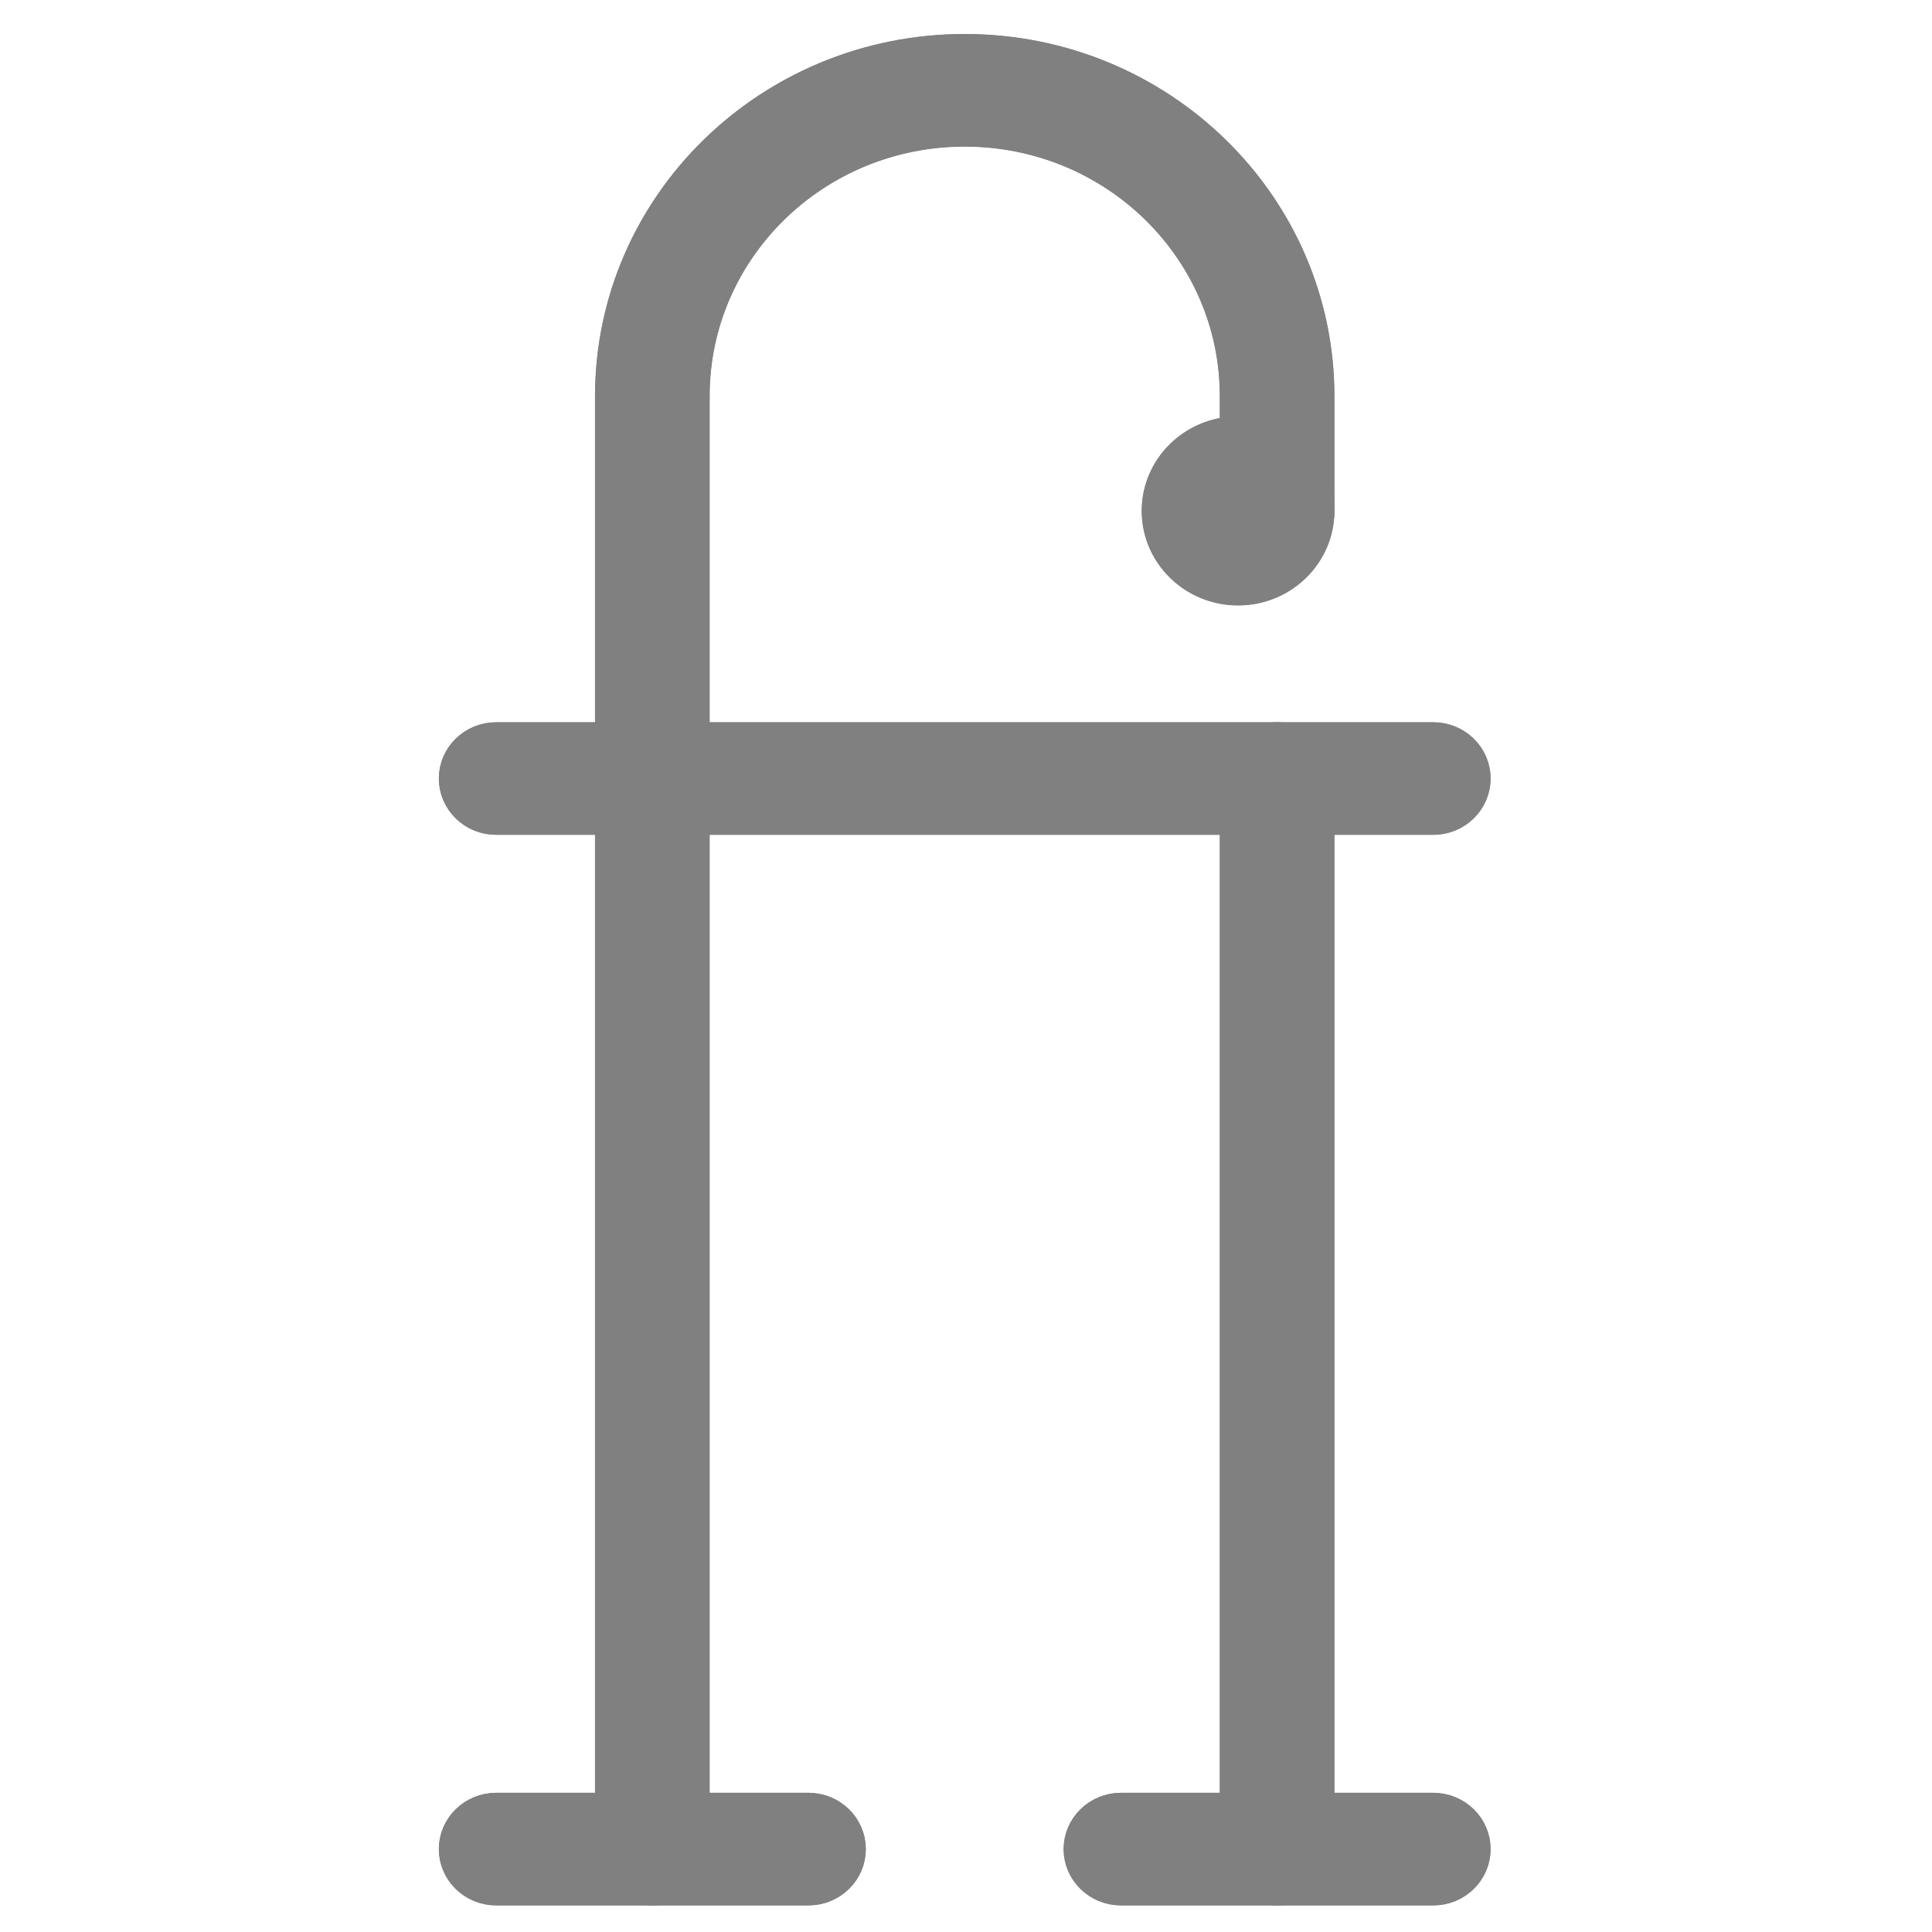
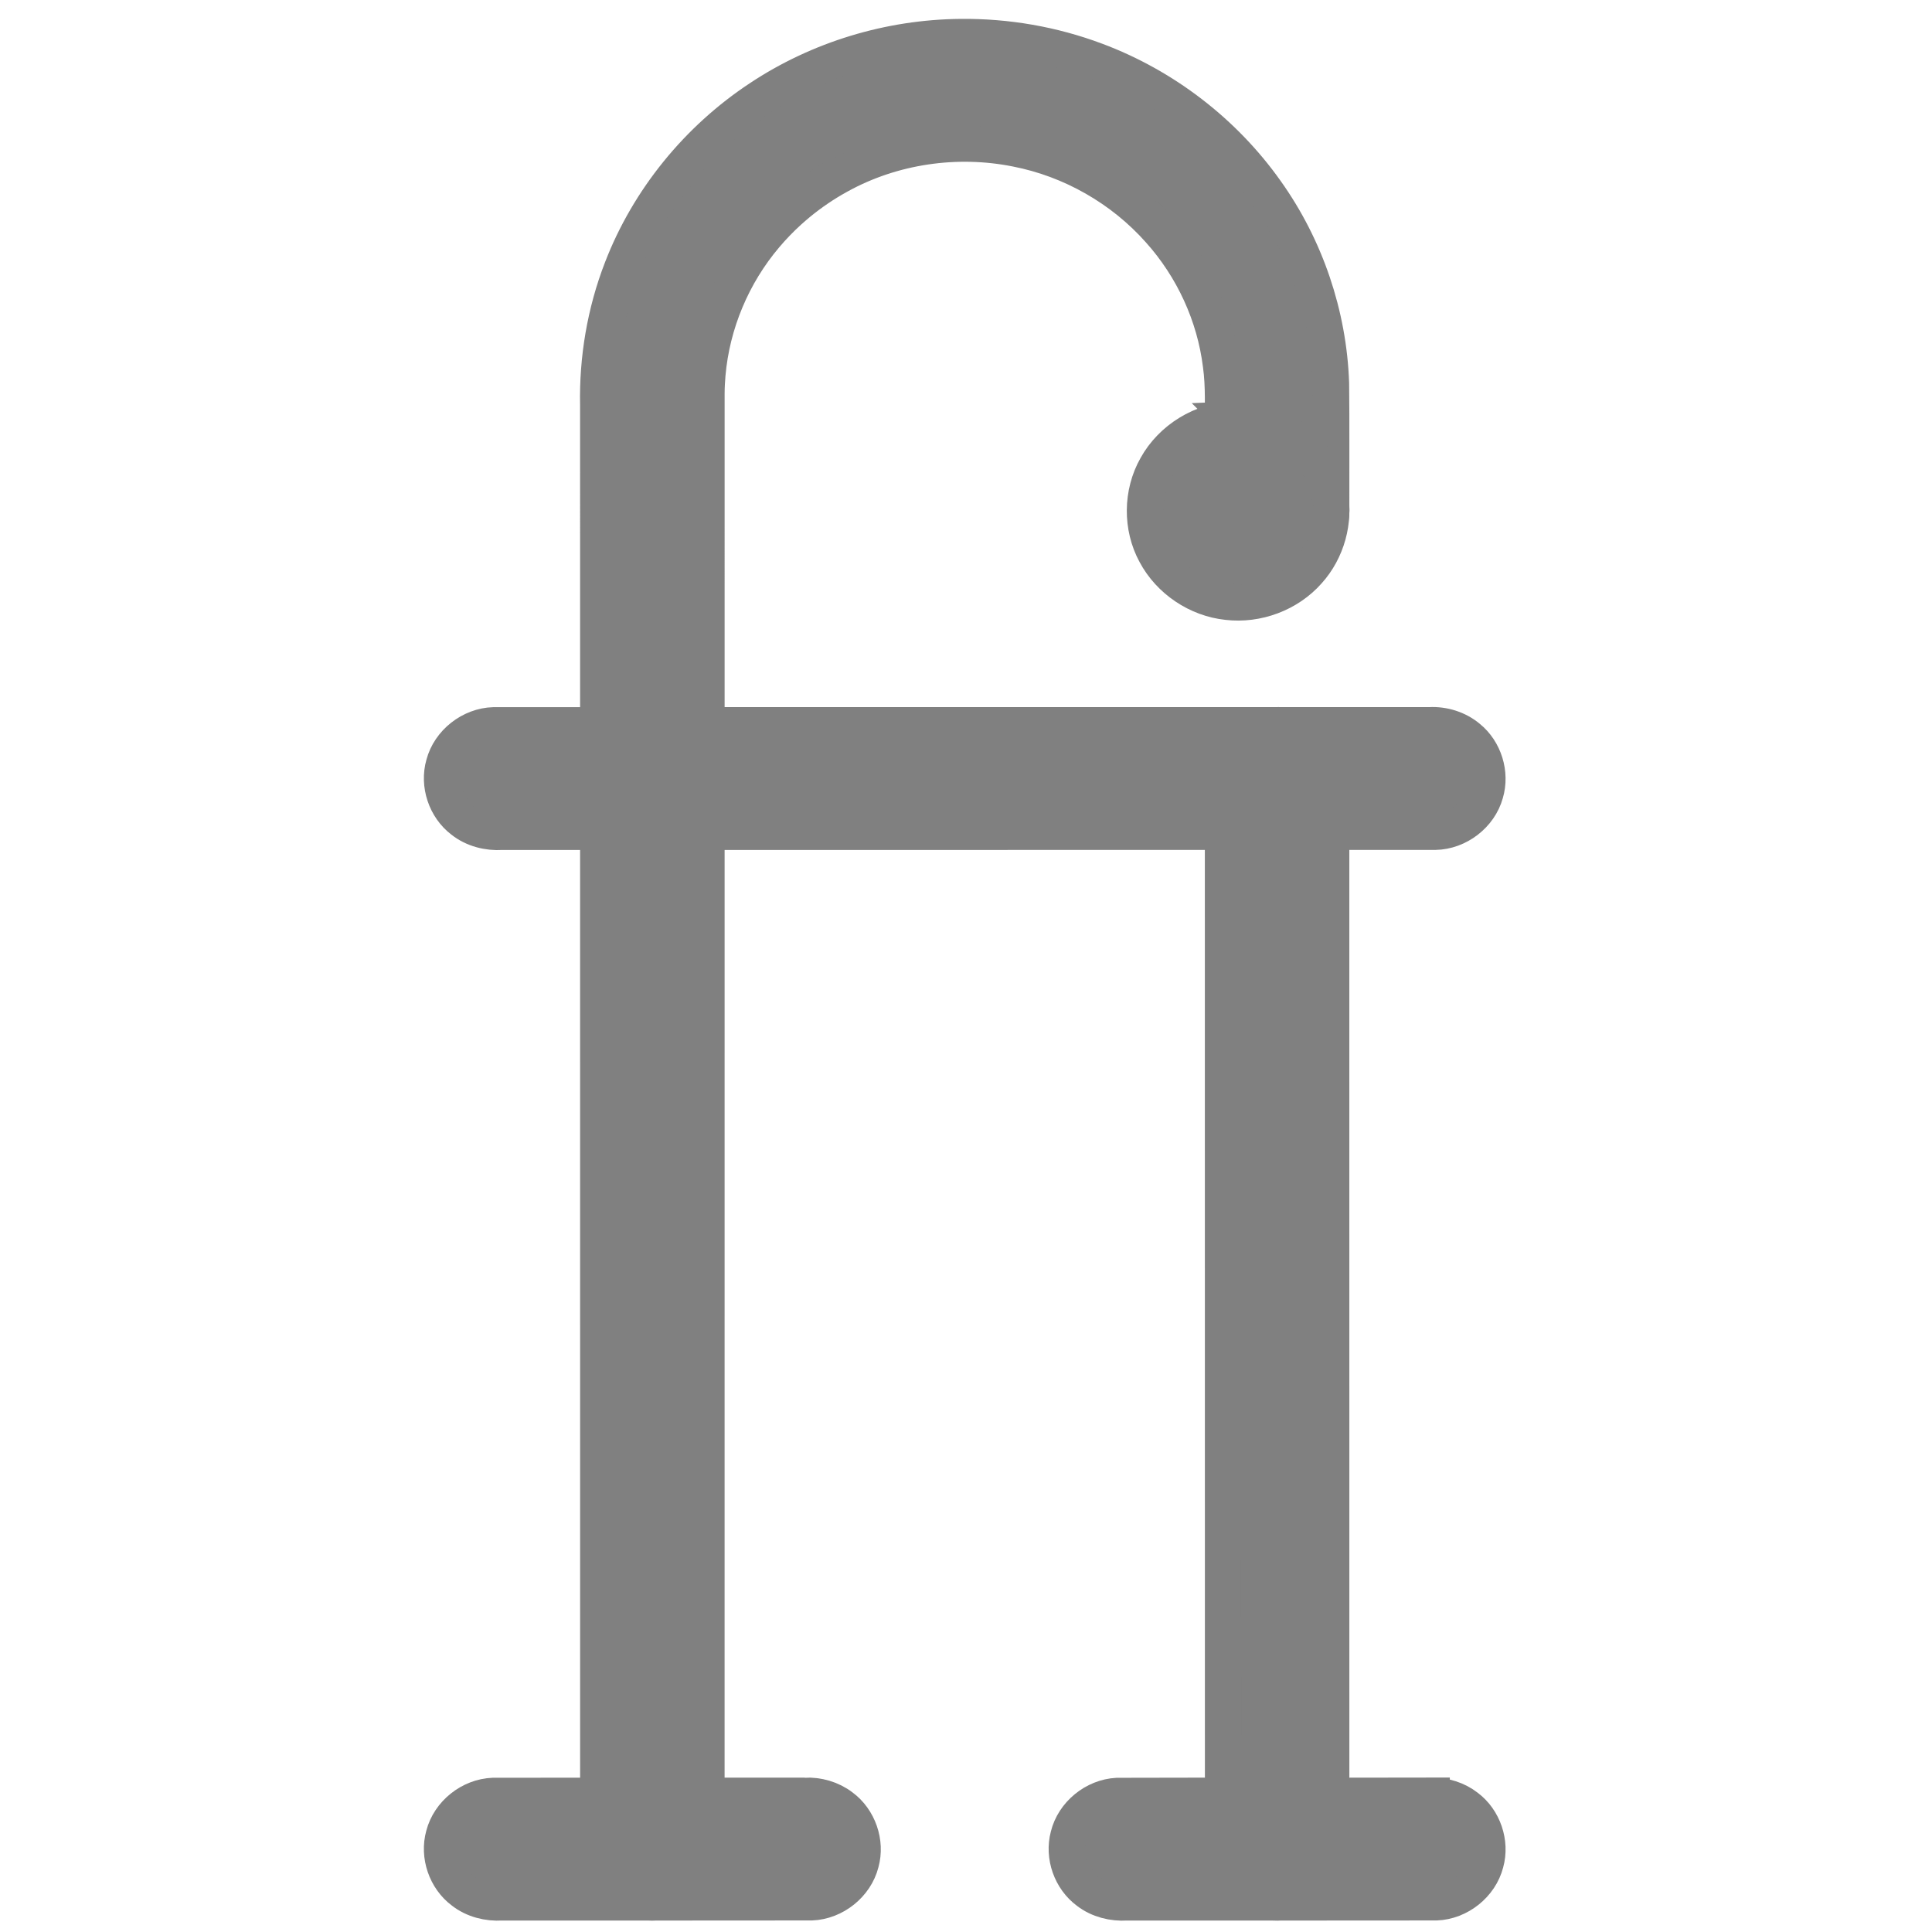
<svg xmlns="http://www.w3.org/2000/svg" version="1.1" id="Capa_1" x="0px" y="0px" viewBox="0 0 512 512" style="enable-background:new 0 0 512 512;" xml:space="preserve">
  <defs id="defs61" />
  <g id="g14" style="fill:#808080;stroke:#808080;stroke-width:10;stroke-miterlimit:4;stroke-dasharray:none;stroke-opacity:1" transform="matrix(0.970152,0,0,0.949934,7.302104,13.79995)">
    <path style="fill:#808080;stroke:#808080;stroke-width:10;stroke-miterlimit:4;stroke-dasharray:none;stroke-opacity:1" d="M 170.667,512 C 164.776,512 160,507.224 160,501.333 V 96 c 0,-53.019 42.981,-96 96,-96 53.019,0 96,42.981 96,96 v 32 c 0,5.891 -4.776,10.667 -10.667,10.667 -5.891,0 -10.667,-4.776 -10.667,-10.667 V 96 c 0,-41.237 -33.429,-74.667 -74.667,-74.667 -41.238,0 -74.666,33.43 -74.666,74.667 v 405.333 c 0,5.891 -4.775,10.667 -10.666,10.667 z" id="path2" />
    <path style="fill:#808080;stroke:#808080;stroke-width:10;stroke-miterlimit:4;stroke-dasharray:none;stroke-opacity:1" d="m 341.333,512 c -5.891,0 -10.667,-4.776 -10.667,-10.667 V 202.667 c 0,-5.891 4.776,-10.667 10.667,-10.667 5.891,0 10.667,4.776 10.667,10.667 v 298.667 c 0,5.89 -4.776,10.666 -10.667,10.666 z" id="path4" />
    <path style="fill:#808080;stroke:#808080;stroke-width:10;stroke-miterlimit:4;stroke-dasharray:none;stroke-opacity:1" d="M 384,213.333 H 128 c -5.891,0 -10.667,-4.776 -10.667,-10.667 0,-5.891 4.776,-10.666 10.667,-10.666 h 256 c 5.891,0 10.667,4.776 10.667,10.667 0,5.891 -4.776,10.666 -10.667,10.666 z" id="path6" />
    <path style="fill:#808080;stroke:#808080;stroke-width:10;stroke-miterlimit:4;stroke-dasharray:none;stroke-opacity:1" d="m 330.667,149.333 c -11.782,0 -21.333,-9.551 -21.333,-21.333 0,-11.782 9.551,-21.333 21.333,-21.333 11.782,0 21.333,9.551 21.333,21.333 0,11.782 -9.551,21.333 -21.333,21.333 z" id="path8" />
    <path style="fill:#808080;stroke:#808080;stroke-width:10;stroke-miterlimit:4;stroke-dasharray:none;stroke-opacity:1" d="M 213.333,512 H 128 c -5.891,0 -10.667,-4.776 -10.667,-10.667 0,-5.891 4.776,-10.667 10.667,-10.667 h 85.333 c 5.891,0 10.667,4.776 10.667,10.667 0,5.891 -4.776,10.667 -10.667,10.667 z" id="path10" />
    <path style="fill:#808080;stroke:#808080;stroke-width:10;stroke-miterlimit:4;stroke-dasharray:none;stroke-opacity:1" d="M 384,512 H 298.667 C 292.776,512 288,507.224 288,501.333 c 0,-5.891 4.776,-10.667 10.667,-10.667 H 384 c 5.891,0 10.667,4.776 10.667,10.667 0,5.891 -4.776,10.667 -10.667,10.667 z" id="path12" />
  </g>
-   <path d="m 172.875,500.166 c -5.715,0 -10.349,-4.537 -10.349,-10.133 v -385.04 c 0,-50.365 41.698,-91.194 93.135,-91.194 51.436,0 93.135,40.829 93.135,91.194 v 30.398 c 0,5.596 -4.633,10.133 -10.349,10.133 -5.715,0 -10.349,-4.537 -10.349,-10.133 v -30.398 c 0,-39.172 -32.431,-70.929 -72.438,-70.929 -40.007,0 -72.437,31.756 -72.437,70.929 v 385.04 c 0,5.596 -4.632,10.133 -10.348,10.133 z" id="path16" style="fill:#808080;stroke:#808080;stroke-width:9.6;stroke-miterlimit:4;stroke-dasharray:none;stroke-opacity:1" />
-   <path d="m 338.447,500.166 c -5.715,0 -10.349,-4.537 -10.349,-10.133 V 206.32 c 0,-5.596 4.633,-10.133 10.349,-10.133 5.715,0 10.349,4.537 10.349,10.133 v 283.714 c 0,5.595 -4.633,10.132 -10.349,10.132 z" id="path18" style="fill:#808080;stroke:#808080;stroke-width:9.6;stroke-miterlimit:4;stroke-dasharray:none;stroke-opacity:1" />
-   <path d="M 379.84,216.452 H 131.482 c -5.715,0 -10.349,-4.537 -10.349,-10.133 0,-5.596 4.633,-10.132 10.349,-10.132 h 248.359 c 5.715,0 10.349,4.537 10.349,10.133 0,5.596 -4.633,10.132 -10.349,10.132 z" id="path20" style="fill:#808080;stroke:#808080;stroke-width:9.6;stroke-miterlimit:4;stroke-dasharray:none;stroke-opacity:1" />
-   <path d="m 328.099,155.656 c -11.43,0 -20.696,-9.073 -20.696,-20.265 0,-11.192 9.266,-20.265 20.696,-20.265 11.43,0 20.696,9.073 20.696,20.265 0,11.192 -9.266,20.265 -20.696,20.265 z" id="path22" style="fill:#808080;stroke:#808080;stroke-width:9.6;stroke-miterlimit:4;stroke-dasharray:none;stroke-opacity:1" />
-   <path d="m 214.268,500.166 h -82.786 c -5.715,0 -10.349,-4.537 -10.349,-10.133 0,-5.596 4.633,-10.133 10.349,-10.133 h 82.786 c 5.715,0 10.349,4.537 10.349,10.133 0,5.596 -4.633,10.133 -10.349,10.133 z" id="path24" style="fill:#808080;stroke:#808080;stroke-width:9.6;stroke-miterlimit:4;stroke-dasharray:none;stroke-opacity:1" />
-   <path d="m 379.84,500.166 h -82.786 c -5.715,0 -10.349,-4.537 -10.349,-10.133 0,-5.596 4.633,-10.133 10.349,-10.133 h 82.786 c 5.715,0 10.349,4.537 10.349,10.133 0,5.596 -4.633,10.133 -10.349,10.133 z" id="path26" style="fill:#808080;stroke:#808080;stroke-width:9.6;stroke-miterlimit:4;stroke-dasharray:none;stroke-opacity:1" />
+   <path id="path16" style="fill:#808080;stroke:#808080;stroke-width:9.6;stroke-miterlimit:4;stroke-dasharray:none;stroke-opacity:1" d="m 254.594,9.807 c -18.807,0.164 -37.546,5.827 -53.22,16.24 -16.441,10.851 -29.494,26.828 -36.577,45.232 -4.447,11.477 -6.526,23.834 -6.269,36.131 0.005,127.706 -0.004,255.412 0.009,383.118 0.122,5.86 4.373,11.299 9.97,12.971 5.579,1.822 12.184,-0.162 15.747,-4.851 2.252,-2.832 3.202,-6.535 2.969,-10.115 8.9e-4,-128.113 -0.009,-256.226 0.009,-384.339 0.01,-0.897 0.031,-1.821 0.077,-2.601 0.039,-0.825 0.088,-1.537 0.167,-2.419 1.167,-13.451 6.64,-26.467 15.376,-36.756 1.929,-2.288 4.016,-4.44 6.228,-6.455 0.319,-0.284 0.91,-0.818 1.347,-1.187 3.183,-2.745 6.622,-5.19 10.25,-7.313 0.417,-0.238 1.141,-0.662 1.69,-0.953 14.177,-7.806 31.129,-10.267 46.976,-7.096 14.548,2.827 28.085,10.546 37.921,21.632 8.857,9.872 14.669,22.452 16.297,35.625 0.795,5.717 0.471,11.498 0.534,17.249 0.016,7.56 -0.046,15.123 0.052,22.681 0.435,5.827 4.915,11.029 10.565,12.445 5.484,1.499 11.774,-0.566 15.191,-5.139 2.197,-2.821 3.121,-6.479 2.89,-10.018 -0.03,-10.757 0.062,-21.516 -0.06,-32.273 C 352.118,83.436 346.017,65.496 335.447,50.694 324.333,35.012 308.421,22.809 290.419,16.081 279.004,11.79 266.785,9.677 254.594,9.807 Z" />
+   <path id="path18" style="fill:#808080;stroke:#808080;stroke-width:9.6;stroke-miterlimit:4;stroke-dasharray:none;stroke-opacity:1" d="m 337.826,192.201 c -6.121,0.158 -11.865,4.695 -13.296,10.674 -0.751,3.059 -0.314,6.232 -0.432,9.345 0.004,92.805 -0.009,185.611 0.014,278.416 0.171,5.893 4.513,11.323 10.164,12.926 5.558,1.72 12.075,-0.296 15.587,-4.962 2.227,-2.825 3.164,-6.507 2.932,-10.067 -0.002,-94.238 0.006,-188.477 -0.011,-282.715 -0.123,-6.005 -4.593,-11.555 -10.382,-13.081 -1.483,-0.421 -3.035,-0.594 -4.575,-0.535 z" />
+   <path id="path20" style="fill:#808080;stroke:#808080;stroke-width:9.6;stroke-miterlimit:4;stroke-dasharray:none;stroke-opacity:1" d="m 378.881,192.188 c -82.687,0.002 -165.375,-0.011 -248.062,0.016 -6.008,0.177 -11.646,4.558 -13.182,10.391 -1.538,5.331 0.508,11.46 4.936,14.804 2.916,2.319 6.735,3.285 10.419,3.054 82.456,-6e-5 164.913,0.008 247.369,-0.013 6.01,-0.113 11.688,-4.44 13.289,-10.253 1.552,-5.217 -0.308,-11.246 -4.549,-14.667 -2.818,-2.363 -6.56,-3.518 -10.218,-3.333 z" />
+   <path id="path22" style="fill:#808080;stroke:#808080;stroke-width:9.6;stroke-miterlimit:4;stroke-dasharray:none;stroke-opacity:1" d="m 326.93,111.152 c -8.383,0.317 -16.443,5.218 -20.494,12.579 -3.945,6.96 -4.038,15.925 -0.204,22.953 3.746,7.042 11.107,11.984 19.038,12.815 7.876,0.932 16.127,-2.136 21.388,-8.094 4.982,-5.516 7.188,-13.418 5.677,-20.708 -1.512,-7.714 -7.059,-14.461 -14.291,-17.519 -3.487,-1.511 -7.32,-2.194 -11.115,-2.027 z" />
+   <path id="path24" style="fill:#808080;stroke:#808080;stroke-width:9.6;stroke-miterlimit:4;stroke-dasharray:none;stroke-opacity:1" d="m 213.305,475.9 c -27.538,0.007 -55.078,-0.023 -82.615,0.023 -6,0.23 -11.591,4.654 -13.084,10.49 -1.49,5.34 0.596,11.445 5.042,14.757 2.905,2.28 6.691,3.223 10.343,2.995 27.357,-0.007 54.714,0.023 82.071,-0.023 6.008,-0.229 11.61,-4.668 13.089,-10.518 1.493,-5.366 -0.639,-11.495 -5.127,-14.791 -2.75,-2.104 -6.274,-3.105 -9.718,-2.934 z" />
+   <path id="path26" style="fill:#808080;stroke:#808080;stroke-width:9.6;stroke-miterlimit:4;stroke-dasharray:none;stroke-opacity:1" d="m 379.418,475.881 c -14.521,0.045 -29.043,0.005 -43.564,0.018 -13.264,0.012 -26.53,-0.021 -39.793,0.036 -5.982,0.315 -11.504,4.795 -12.925,10.636 -1.424,5.339 0.714,11.397 5.169,14.666 2.894,2.236 6.641,3.154 10.259,2.93 27.356,-0.007 54.713,0.023 82.069,-0.023 6,-0.229 11.591,-4.654 13.084,-10.49 1.49,-5.34 -0.596,-11.444 -5.042,-14.757 -2.615,-2.035 -5.957,-3.056 -9.257,-3.015 z" />
  <g id="g28" style="fill:#808080;stroke:#808080;stroke-width:10;stroke-miterlimit:4;stroke-dasharray:none;stroke-opacity:1" transform="matrix(0.970152,0,0,0.949934,7.302104,13.79995)">
</g>
  <g id="g30" style="fill:#808080;stroke:#808080;stroke-width:10;stroke-miterlimit:4;stroke-dasharray:none;stroke-opacity:1" transform="matrix(0.970152,0,0,0.949934,7.302104,13.79995)">
</g>
  <g id="g32" style="fill:#808080;stroke:#808080;stroke-width:10;stroke-miterlimit:4;stroke-dasharray:none;stroke-opacity:1" transform="matrix(0.970152,0,0,0.949934,7.302104,13.79995)">
</g>
  <g id="g34" style="fill:#808080;stroke:#808080;stroke-width:10;stroke-miterlimit:4;stroke-dasharray:none;stroke-opacity:1" transform="matrix(0.970152,0,0,0.949934,7.302104,13.79995)">
</g>
  <g id="g36" style="fill:#808080;stroke:#808080;stroke-width:10;stroke-miterlimit:4;stroke-dasharray:none;stroke-opacity:1" transform="matrix(0.970152,0,0,0.949934,7.302104,13.79995)">
</g>
  <g id="g38" style="fill:#808080;stroke:#808080;stroke-width:10;stroke-miterlimit:4;stroke-dasharray:none;stroke-opacity:1" transform="matrix(0.970152,0,0,0.949934,7.302104,13.79995)">
</g>
  <g id="g40" style="fill:#808080;stroke:#808080;stroke-width:10;stroke-miterlimit:4;stroke-dasharray:none;stroke-opacity:1" transform="matrix(0.970152,0,0,0.949934,7.302104,13.79995)">
</g>
  <g id="g42" style="fill:#808080;stroke:#808080;stroke-width:10;stroke-miterlimit:4;stroke-dasharray:none;stroke-opacity:1" transform="matrix(0.970152,0,0,0.949934,7.302104,13.79995)">
</g>
  <g id="g44" style="fill:#808080;stroke:#808080;stroke-width:10;stroke-miterlimit:4;stroke-dasharray:none;stroke-opacity:1" transform="matrix(0.970152,0,0,0.949934,7.302104,13.79995)">
</g>
  <g id="g46" style="fill:#808080;stroke:#808080;stroke-width:10;stroke-miterlimit:4;stroke-dasharray:none;stroke-opacity:1" transform="matrix(0.970152,0,0,0.949934,7.302104,13.79995)">
</g>
  <g id="g48" style="fill:#808080;stroke:#808080;stroke-width:10;stroke-miterlimit:4;stroke-dasharray:none;stroke-opacity:1" transform="matrix(0.970152,0,0,0.949934,7.302104,13.79995)">
</g>
  <g id="g50" style="fill:#808080;stroke:#808080;stroke-width:10;stroke-miterlimit:4;stroke-dasharray:none;stroke-opacity:1" transform="matrix(0.970152,0,0,0.949934,7.302104,13.79995)">
</g>
  <g id="g52" style="fill:#808080;stroke:#808080;stroke-width:10;stroke-miterlimit:4;stroke-dasharray:none;stroke-opacity:1" transform="matrix(0.970152,0,0,0.949934,7.302104,13.79995)">
</g>
  <g id="g54" style="fill:#808080;stroke:#808080;stroke-width:10;stroke-miterlimit:4;stroke-dasharray:none;stroke-opacity:1" transform="matrix(0.970152,0,0,0.949934,7.302104,13.79995)">
</g>
  <g id="g56" style="fill:#808080;stroke:#808080;stroke-width:10;stroke-miterlimit:4;stroke-dasharray:none;stroke-opacity:1" transform="matrix(0.970152,0,0,0.949934,7.302104,13.79995)">
</g>
</svg>
